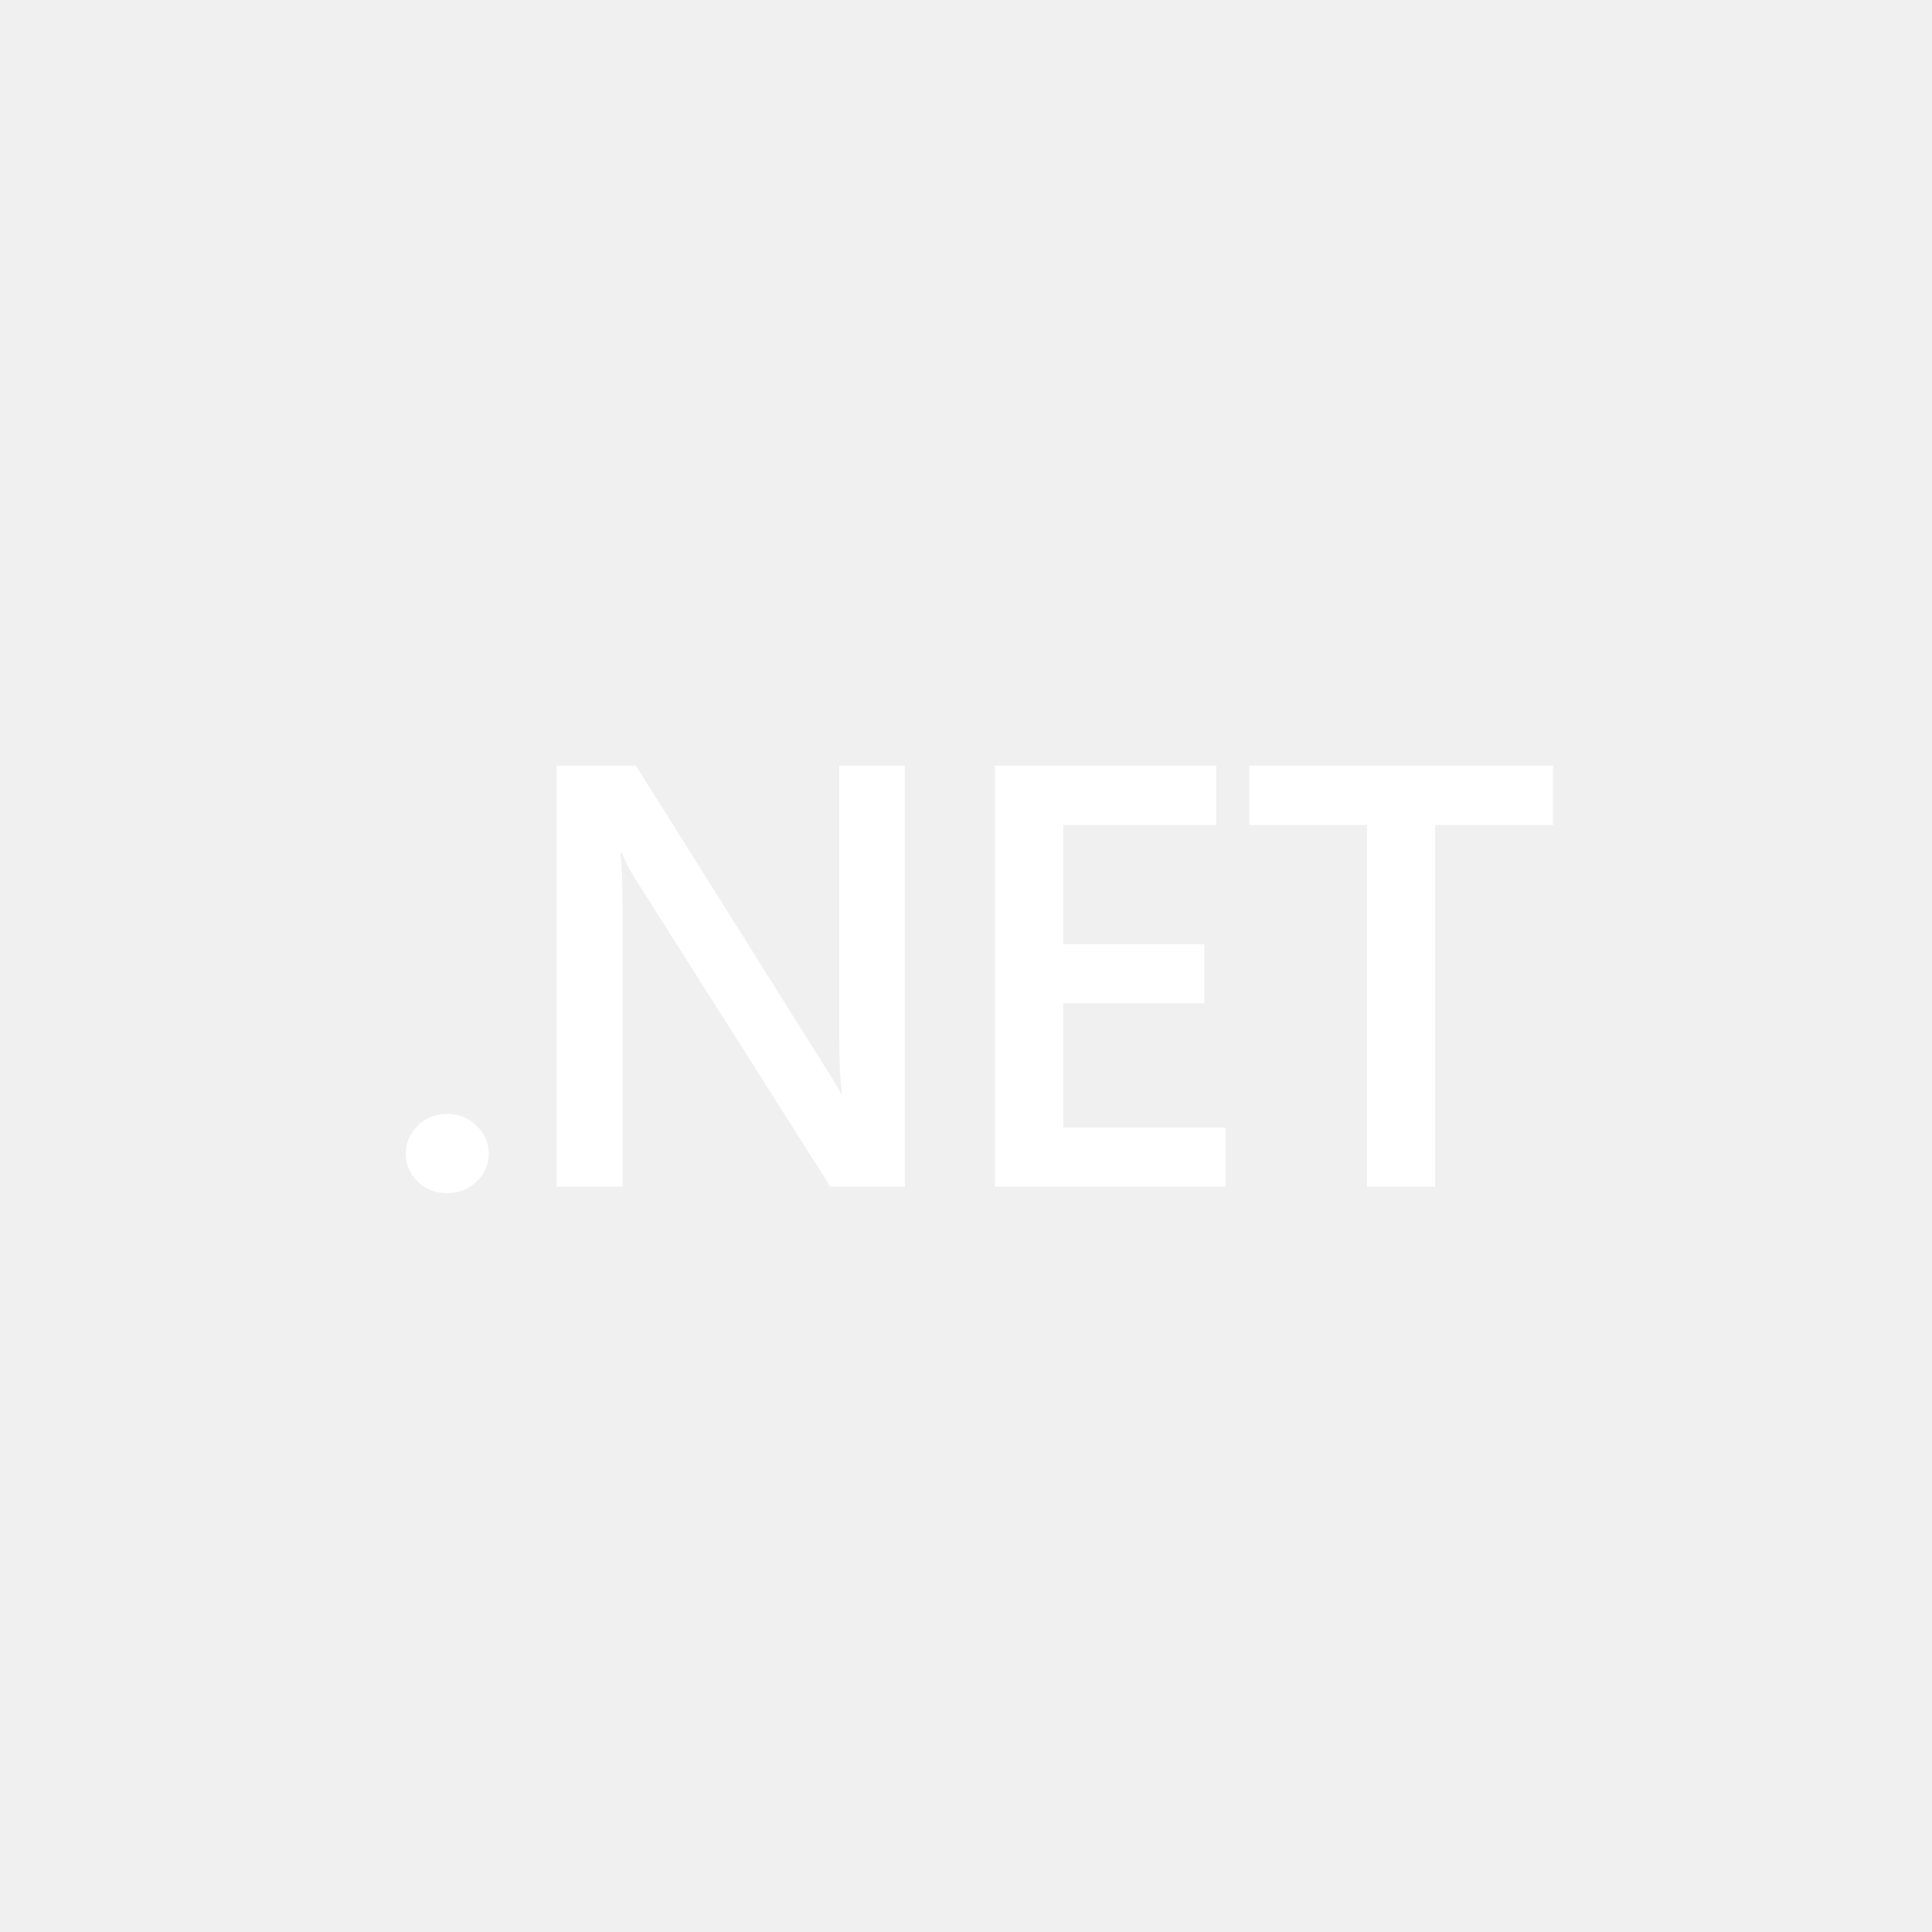
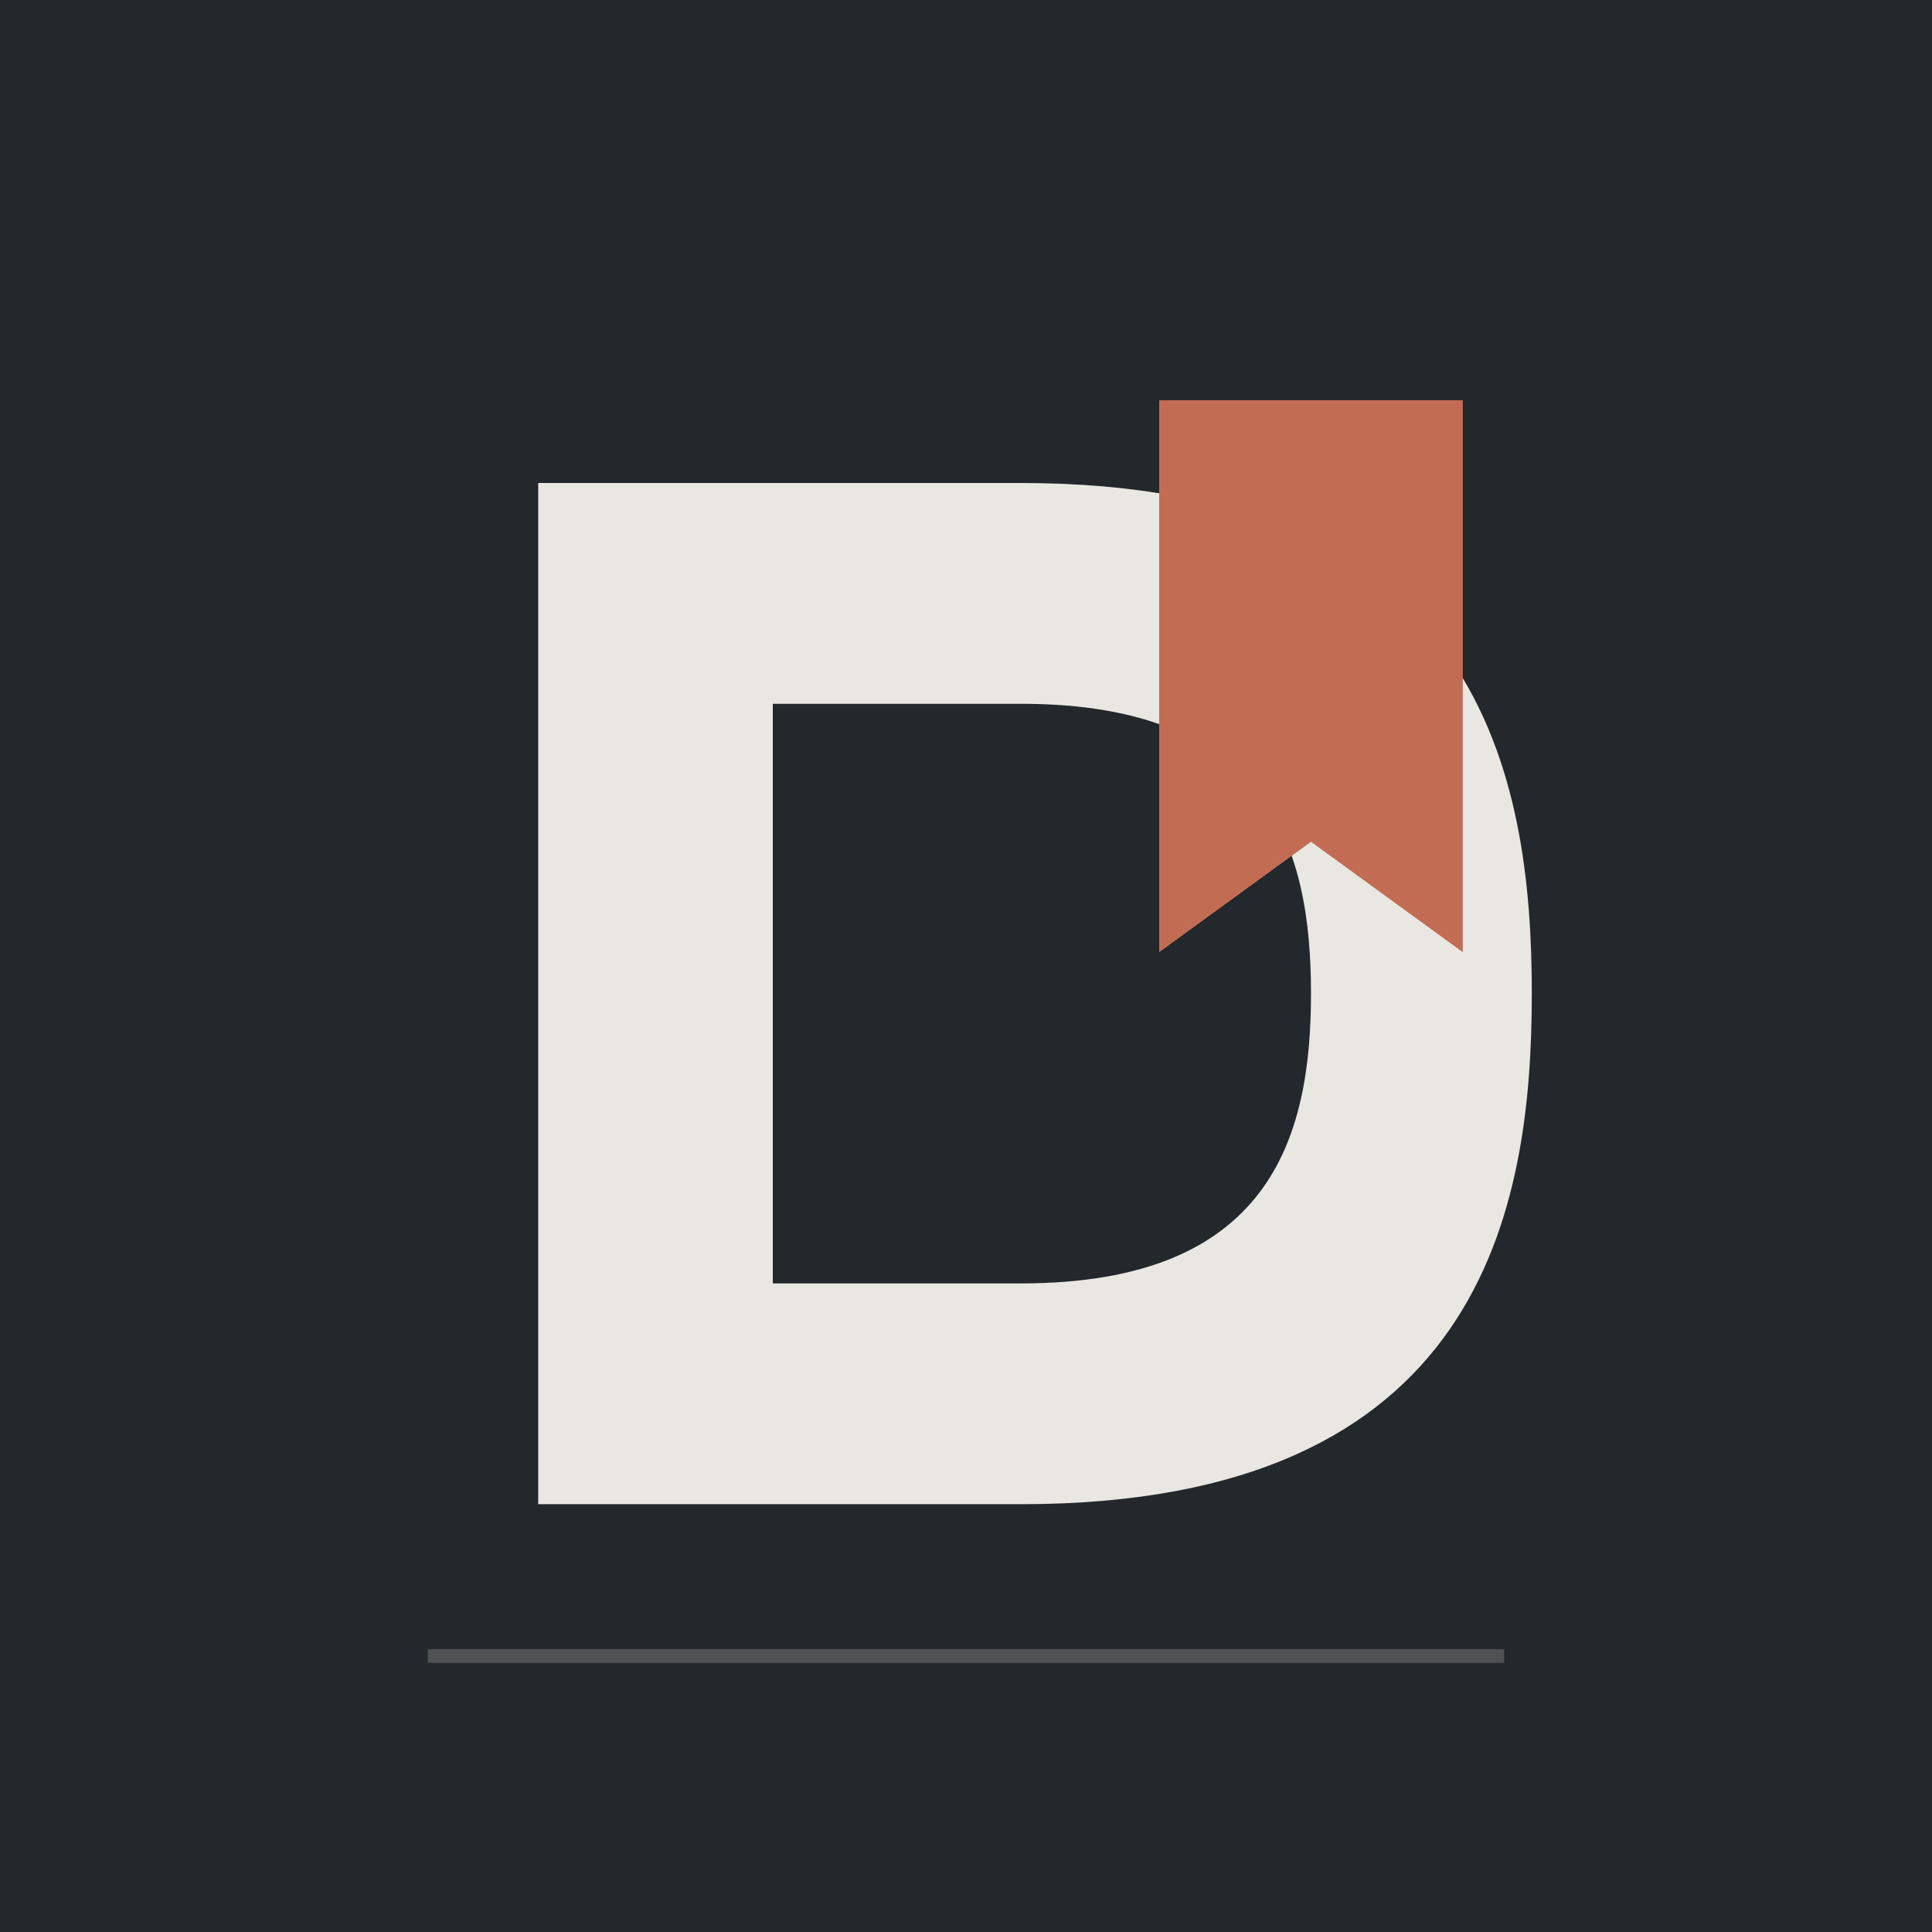
- <svg xmlns="http://www.w3.org/2000/svg" width="456" height="456" viewBox="0 0 456 456" version="1.1" xml:space="preserve" style="fill-rule:evenodd;clip-rule:evenodd;stroke-linejoin:round;stroke-miterlimit:2;">
-   <path d="m 105.5,281.609 c -2.703,0 -5.001,-0.9 -6.893,-2.702 -1.892,-1.848 -2.838,-4.042 -2.838,-6.582 0,-2.587 0.946,-4.804 2.838,-6.652 1.892,-1.848 4.19,-2.772 6.893,-2.772 2.748,0 5.068,0.924 6.96,2.772 1.937,1.848 2.906,4.064 2.906,6.652 0,2.54 -0.968,4.734 -2.906,6.582 -1.892,1.802 -4.212,2.702 -6.96,2.702 z" style="fill:#ffffff;fill-rule:nonzero;stroke-width:0.838" />
-   <path d="M 213.561,280.084 H 195.99 L 149.7,207.054 c -1.171,-1.848 -2.14,-3.765 -2.906,-5.751 h -0.406 c 0.361,2.125 0.541,6.675 0.541,13.65 v 65.132 h -15.543 v -99.36 h 18.719 l 44.737,71.298 c 1.892,2.957 3.109,4.989 3.649,6.098 h 0.27 c -0.45,-2.632 -0.676,-7.09 -0.676,-13.373 v -64.023 h 15.476 z" style="fill:#ffffff;fill-rule:nonzero;stroke-width:0.838" />
-   <path d="m 289.251,280.084 h -54.401 v -99.36 h 52.238 v 13.997 h -36.154 v 28.131 h 33.316 v 13.927 h -33.316 v 29.378 h 38.316 z" style="fill:#ffffff;fill-rule:nonzero;stroke-width:0.838" />
-   <path d="M 366.565,194.721 H 338.722 v 85.363 h -16.084 v -85.363 h -27.775 v -13.997 h 71.701 z" style="fill:#ffffff;fill-rule:nonzero;stroke-width:0.838" />
+ <svg xmlns="http://www.w3.org/2000/svg" width="1024" height="1024" viewBox="0 0 280 280">
+   <rect width="280" height="280" fill="#22282C" />
+   <path fill-rule="evenodd" d="M 78 70 L 78 218 L 148 218 C 215 218 222 175 222 144 C 222 113 215 70 148 70 Z            M 112 102 L 112 186 L 148 186 C 184 186 190 165 190 144 C 190 123 184 102 148 102 Z" fill="#E9E7E1" />
+   <path d="M 168 58 L 168 138 L 190 122 L 212 138 L 212 58 Z" fill="#C26D53" />
+   <line x1="62" y1="240" x2="218" y2="240" stroke="#E9E7E1" stroke-width="2" opacity="0.22" />
</svg>
